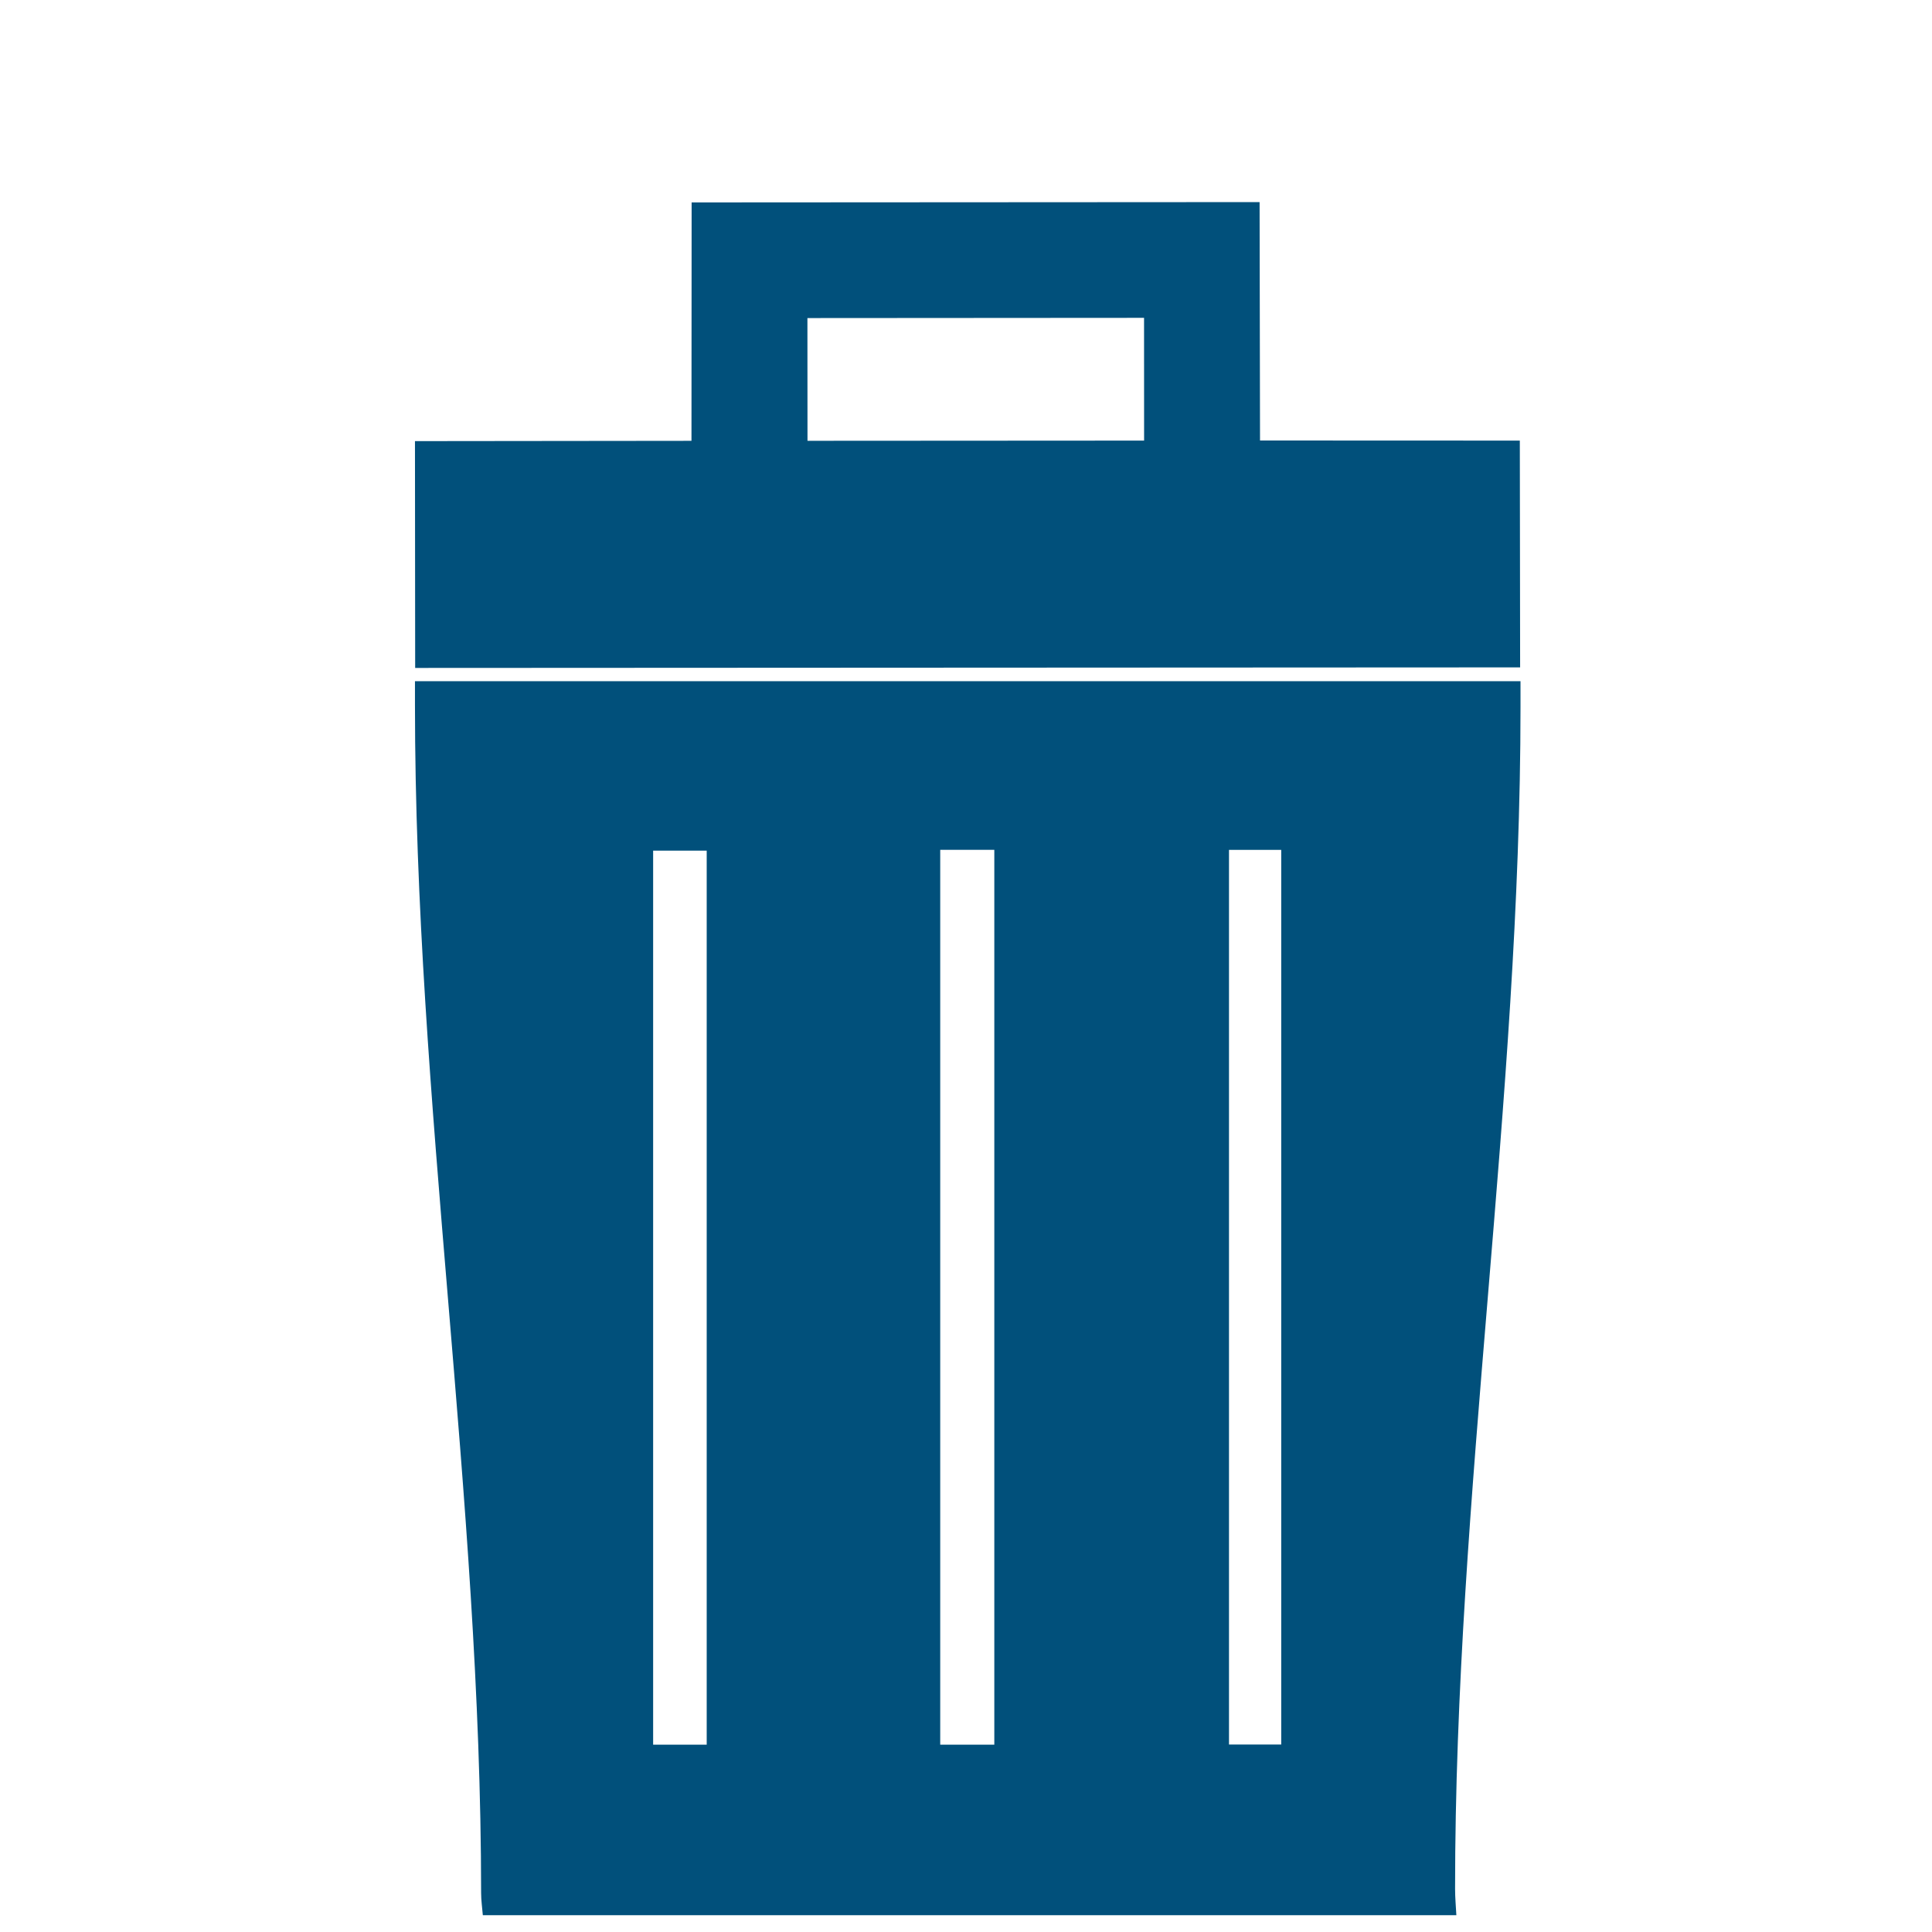
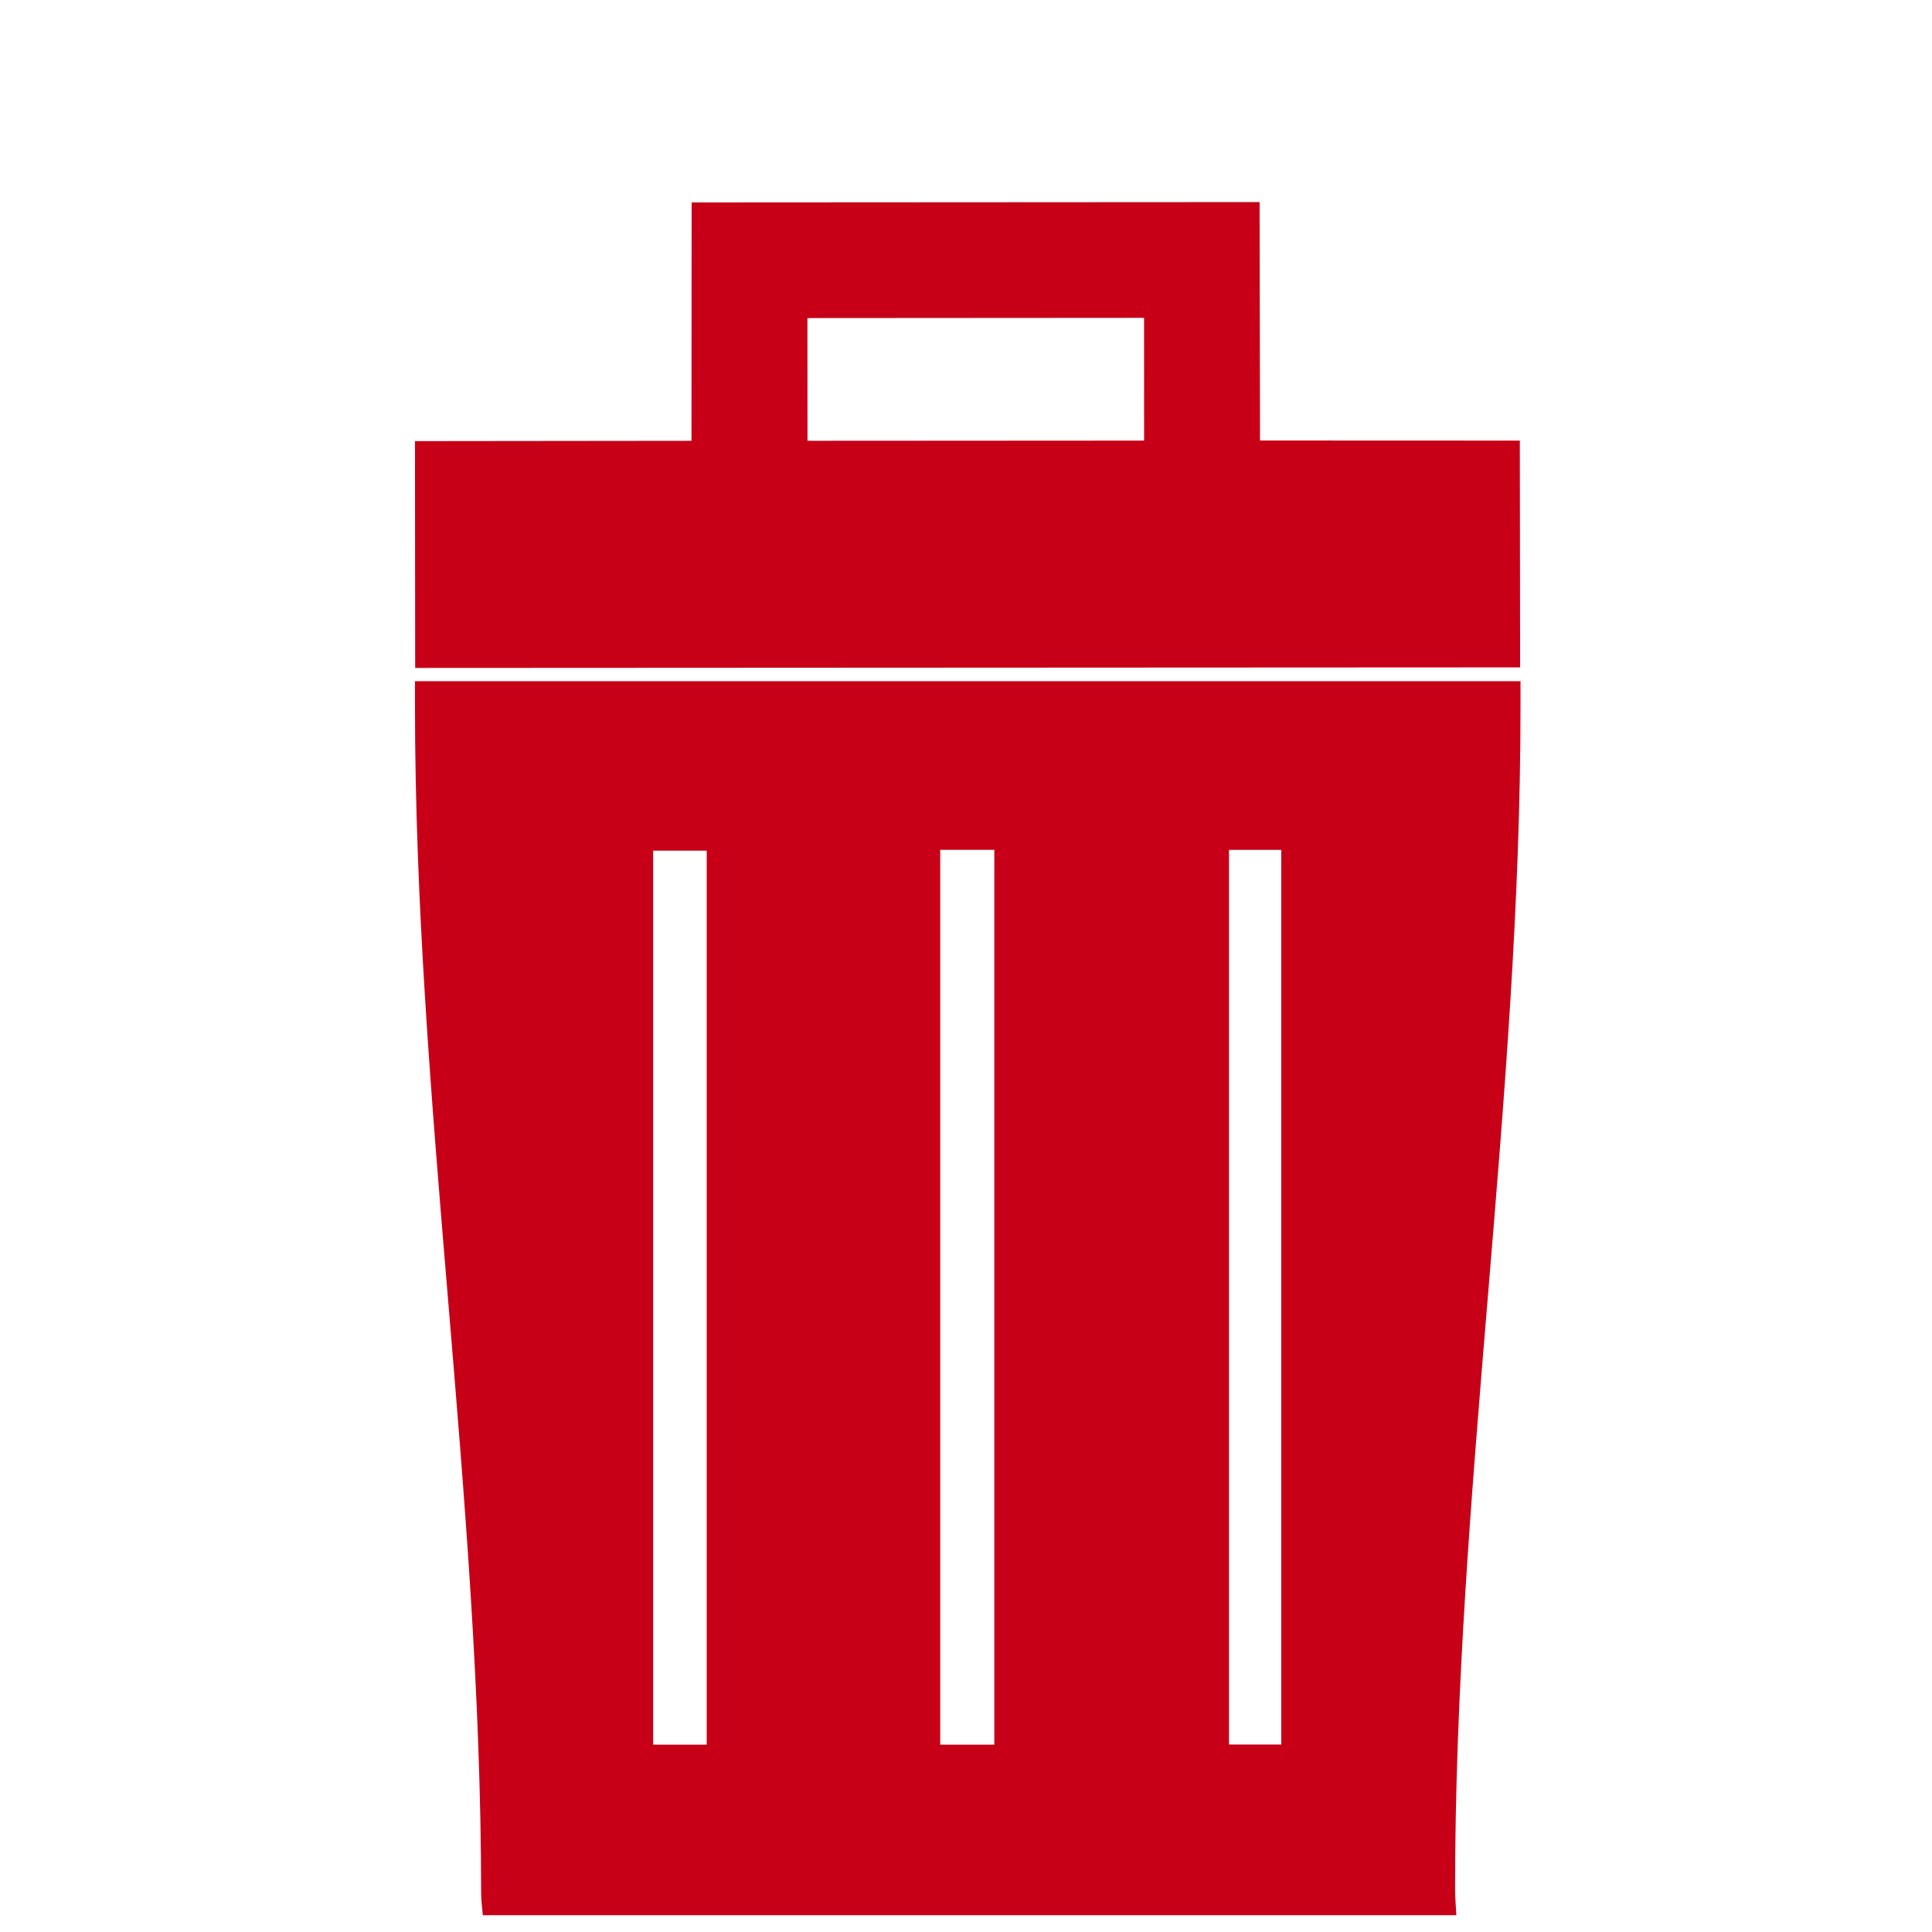
<svg xmlns="http://www.w3.org/2000/svg" id="ejiq5tzqwl1" viewBox="0 0 769 769" shape-rendering="geometricPrecision" text-rendering="geometricPrecision">
  <style>#ejiq5tzqwl6_tr {animation: ejiq5tzqwl6_tr__tr 6500ms linear infinite normal forwards}
@keyframes ejiq5tzqwl6_tr__tr { 0% {transform: translate(127.942px,434.175px) rotate(-0.697715deg)} 24.615% {transform: translate(127.942px,434.175px) rotate(-0.697715deg)} 46.154% {transform: translate(127.942px,434.175px) rotate(167.1399deg)} 100% {transform: translate(127.942px,434.175px) rotate(167.1399deg)} }
#ejiq5tzqwl6 {animation: ejiq5tzqwl6_f_o 6500ms linear infinite normal forwards}
@keyframes ejiq5tzqwl6_f_o { 0% {fill-opacity: 1} 76.923% {fill-opacity: 1;animation-timing-function: cubic-bezier(0,0,0.58,1)} 87.692% {fill-opacity: 0} 100% {fill-opacity: 0} }
#ejiq5tzqwl7_to {animation: ejiq5tzqwl7_to__to 6500ms linear infinite normal forwards}
@keyframes ejiq5tzqwl7_to__to { 0% {transform: translate(644.8387px,265.8614px);animation-timing-function: cubic-bezier(0.42,0,0.58,1)} 30.769% {transform: translate(740.2154px,130.0632px);animation-timing-function: cubic-bezier(0.42,0,0.58,1)} 49.231% {transform: translate(740.2154px,130.0632px);animation-timing-function: cubic-bezier(0.42,0,0.58,1)} 66.154% {transform: translate(644.8387px,265.8614px)} 100% {transform: translate(644.8387px,265.8614px)} }
#ejiq5tzqwl7_tr {animation: ejiq5tzqwl7_tr__tr 6500ms linear infinite normal forwards}
@keyframes ejiq5tzqwl7_tr__tr { 0% {transform: rotate(0deg)} 7.692% {transform: rotate(0deg);animation-timing-function: cubic-bezier(0.445,0.05,0.55,0.95)} 24.615% {transform: rotate(15.74932deg);animation-timing-function: cubic-bezier(0.445,0.05,0.55,0.95)} 43.077% {transform: rotate(15.74932deg);animation-timing-function: cubic-bezier(0.445,0.05,0.55,0.95)} 72.308% {transform: rotate(0deg)} 100% {transform: rotate(0deg)} }</style>
  <g id="ejiq5tzqwl2">
    <g id="ejiq5tzqwl3" transform="matrix(4 0 0 4 -887.96 -2344.006)">
</g>
  </g>
  <g id="ejiq5tzqwl5">
    <g id="ejiq5tzqwl6_tr" transform="translate(127.942,434.175) rotate(-0.697715)">
      <polygon id="ejiq5tzqwl6" points="562.49,694.27 488.42,726 423.33,678.5 432.32,599.27 506.39,567.54 571.48,615.04" transform="scale(1.019174,1.03308) translate(-746.0816,-926.3828)" fill="#f7e79d" stroke="#01507b" stroke-width="22" stroke-miterlimit="10" />
    </g>
    <g id="ejiq5tzqwl7_to" transform="translate(644.8387,265.8614)">
      <g id="ejiq5tzqwl7_tr" transform="rotate(0)">
-         <path id="ejiq5tzqwl7" d="M165.32,250.4C165.29,220.02,165.27,190.42,165.24,160.12C202.12,160.08,238.23,160.04,275.3,160C275.32,128.47,275.34,97.25,275.36,65.11C350.66,65.07,425.55,65.02,501.43,64.98C501.49,96.74,501.54,127.92,501.6,159.87C536.14,159.88,570.08,159.9,605.01,159.91C605.05,189.9,605.09,219.46,605.13,250.18C458.41,250.25,312.24,250.32,165.32,250.4ZM321.48,159.99C366.57,159.96,410.73,159.94,455.46,159.91C455.45,143.45,455.44,127.59,455.44,111.05C410.65,111.08,366.24,111.11,321.45,111.14C321.45,127.59,321.46,143.21,321.48,159.99Z" transform="translate(-644.9087,-250.4)" fill="#01507b" stroke="none" stroke-width="1" />
+         <path id="ejiq5tzqwl7" d="M165.32,250.4C165.29,220.02,165.27,190.42,165.24,160.12C202.12,160.08,238.23,160.04,275.3,160C275.32,128.47,275.34,97.25,275.36,65.11C350.66,65.07,425.55,65.02,501.43,64.98C501.49,96.74,501.54,127.92,501.6,159.87C536.14,159.88,570.08,159.9,605.01,159.91C605.05,189.9,605.09,219.46,605.13,250.18C458.41,250.25,312.24,250.32,165.32,250.4ZM321.48,159.99C366.57,159.96,410.73,159.94,455.46,159.91C455.45,143.45,455.44,127.59,455.44,111.05C410.65,111.08,366.24,111.11,321.45,111.14C321.45,127.59,321.46,143.21,321.48,159.99Z" transform="translate(-644.9087,-250.4)" fill="#C70017" stroke="none" stroke-width="1" />
      </g>
    </g>
-     <path id="ejiq5tzqwl8" d="M579.17,751.83C579.14,595.01,605.21,438.19,605.21,281.37C605.21,277.95,605.21,274.52,605.21,271.14C457.96,271.14,311.83,271.14,165.17,271.14C165.17,274.68,165.17,277.64,165.17,280.6C165.17,438.23,191.46,595.86,191.5,753.49C191.5,756.43,191.95,759.37,192.18,762.31C338.8,762.31,433.06,762.31,579.68,762.31C579.5,758.82,579.17,755.33,579.17,751.83ZM281.29,694.43C273.73,694.43,267.09,694.43,259.97,694.43C259.97,575.67,259.97,457.41,259.97,338.58C267.13,338.58,273.95,338.58,281.29,338.58C281.29,457.26,281.29,575.51,281.29,694.43ZM395.77,694.43C388.72,694.43,381.8,694.43,374.24,694.43C374.24,575.96,374.24,457.48,374.24,338.25C381.67,338.25,388.4,338.25,395.77,338.25C395.77,456.96,395.77,575.44,395.77,694.43ZM509.97,694.37C503.18,694.37,496.54,694.37,489.18,694.37C489.18,576,489.18,457.55,489.18,338.27C496.29,338.27,502.75,338.27,509.97,338.27C509.97,456.94,509.97,575.37,509.97,694.37Z" fill="#01507b" stroke="none" stroke-width="1" />
+     <path id="ejiq5tzqwl8" d="M579.17,751.83C579.14,595.01,605.21,438.19,605.21,281.37C605.21,277.95,605.21,274.52,605.21,271.14C457.96,271.14,311.83,271.14,165.17,271.14C165.17,274.68,165.17,277.64,165.17,280.6C165.17,438.23,191.46,595.86,191.5,753.49C191.5,756.43,191.95,759.37,192.18,762.31C338.8,762.31,433.06,762.31,579.68,762.31C579.5,758.82,579.17,755.33,579.17,751.83ZM281.29,694.43C273.73,694.43,267.09,694.43,259.97,694.43C259.97,575.67,259.97,457.41,259.97,338.58C267.13,338.58,273.95,338.58,281.29,338.58C281.29,457.26,281.29,575.51,281.29,694.43ZM395.77,694.43C388.72,694.43,381.8,694.43,374.24,694.43C374.24,575.96,374.24,457.48,374.24,338.25C381.67,338.25,388.4,338.25,395.77,338.25C395.77,456.96,395.77,575.44,395.77,694.43ZM509.97,694.37C503.18,694.37,496.54,694.37,489.18,694.37C489.18,576,489.18,457.55,489.18,338.27C496.29,338.27,502.75,338.27,509.97,338.27C509.97,456.94,509.97,575.37,509.97,694.37Z" fill="#C70017" stroke="none" stroke-width="1" />
  </g>
</svg>
